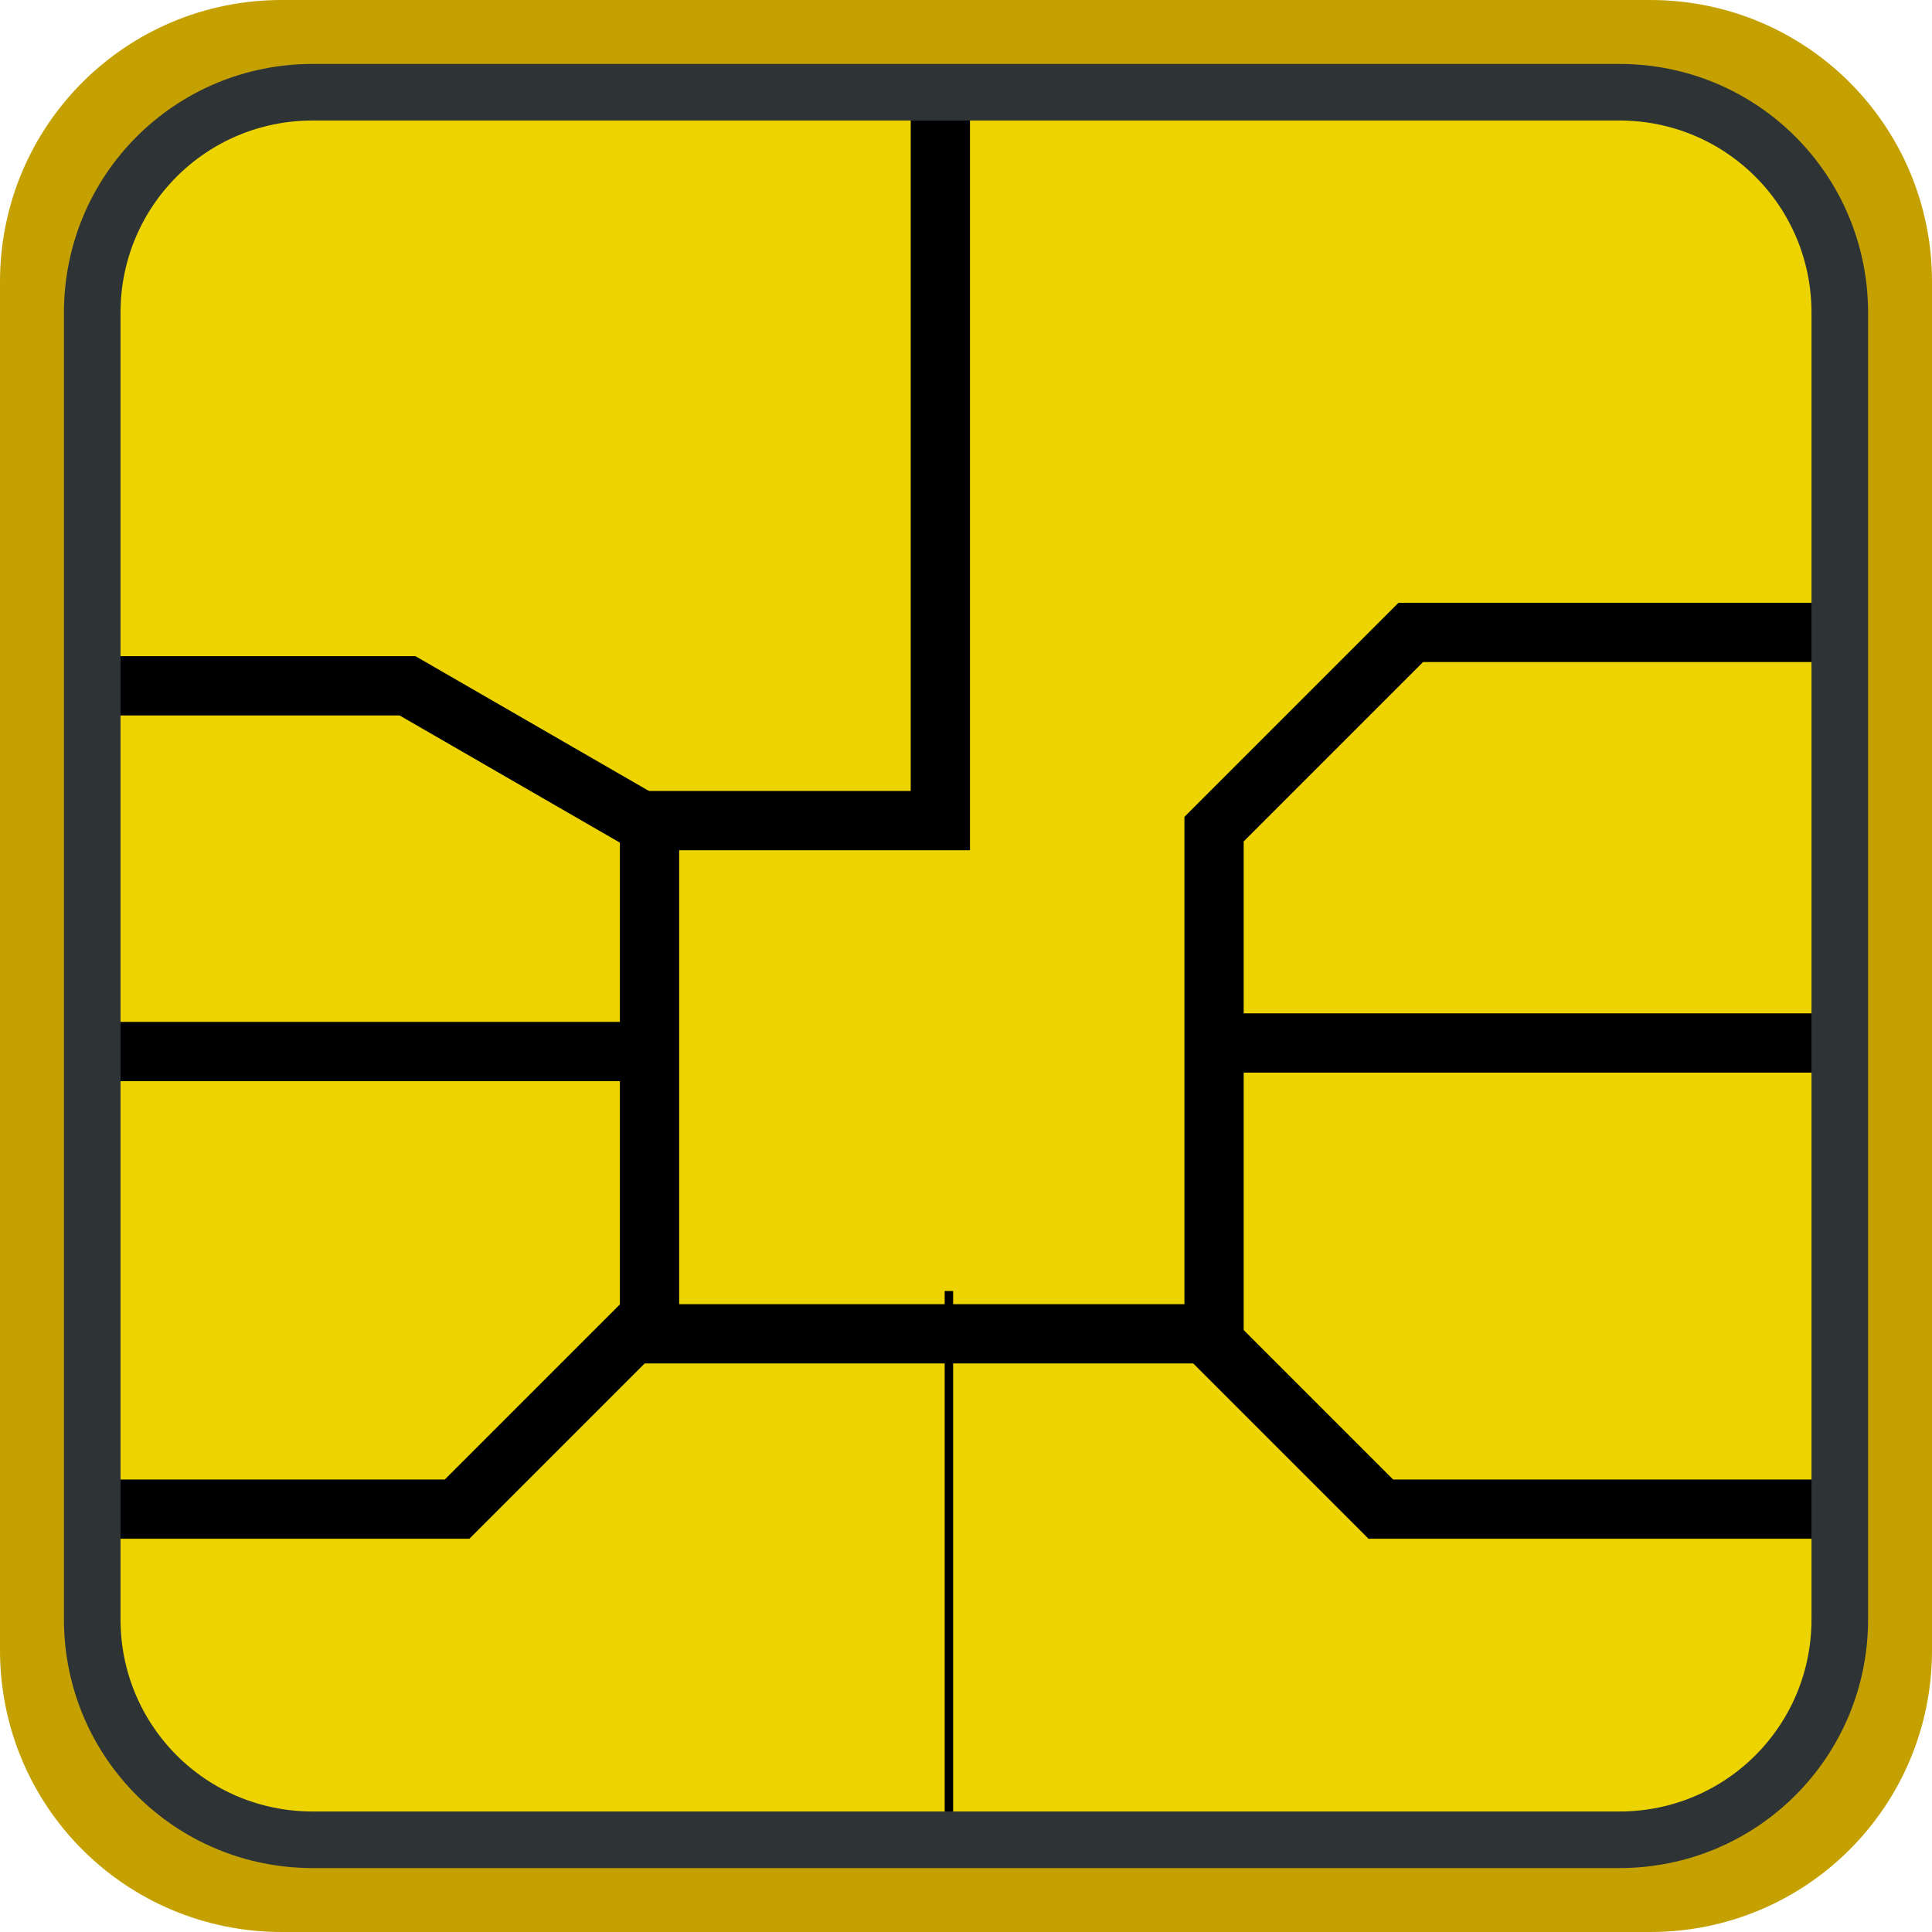
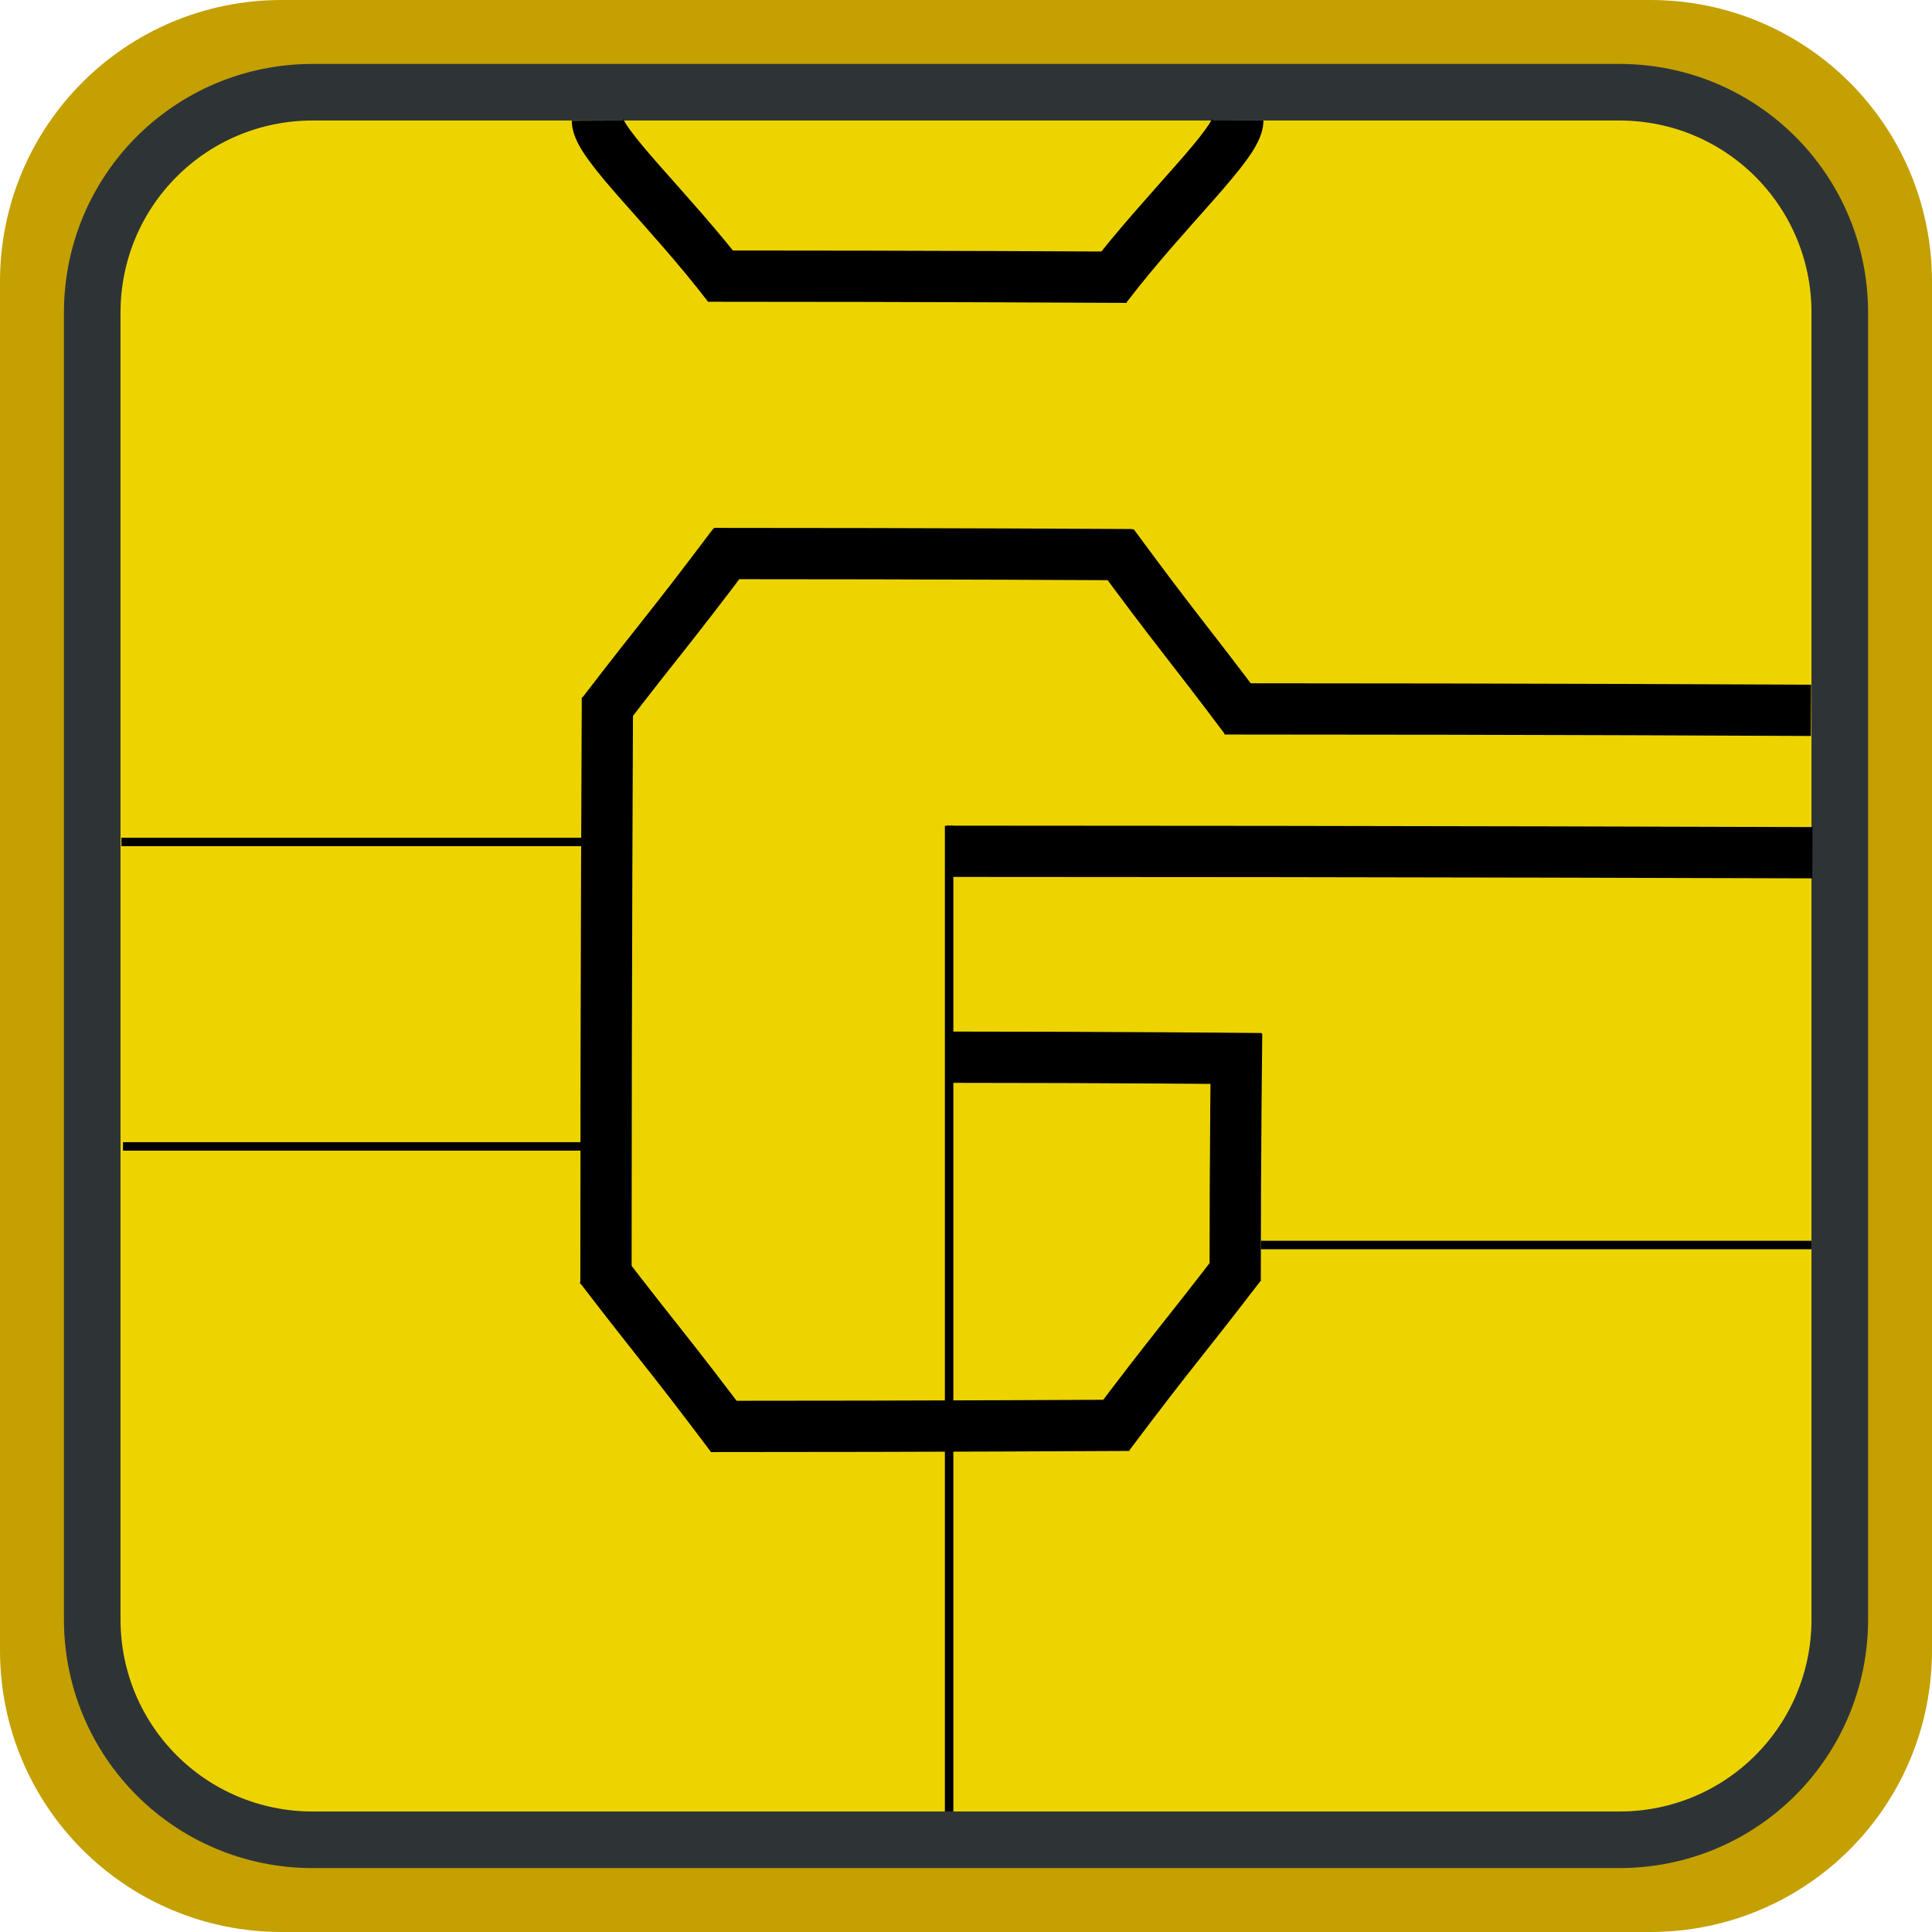
<svg xmlns="http://www.w3.org/2000/svg" xmlns:xlink="http://www.w3.org/1999/xlink" width="37.679mm" height="37.679mm" viewBox="0 0 37.679 37.679" version="1.1" id="svg5">
  <defs id="defs2">
    <linearGradient id="linearGradient3804">
      <stop style="stop-color:#ffffff;stop-opacity:1;" offset="0" id="stop3806" />
      <stop style="stop-color:#ffffff;stop-opacity:0;" offset="1" id="stop3808" />
    </linearGradient>
    <linearGradient xlink:href="#linearGradient3804" id="linearGradient3810" x1="-132.071" y1="492.362" x2="663.5" y2="492.362" gradientUnits="userSpaceOnUse" />
  </defs>
  <g id="layer1" transform="translate(-69.61317,-60.28409)">
    <path id="rect3929" d="M 178.538,95.204 H 376.852 V 293.518 H 178.538 Z" style="fill:none;stroke:none;stroke-width:0.265" />
-     <g id="g810" transform="translate(-142.4738,-106.2451)">
-       <g transform="matrix(0.1651344,0,0,0.1651344,212.0769,87.98694)" id="g3791">
-         <path style="fill:#edd400;stroke:#c4a000;stroke-width:12;stroke-miterlimit:4" d="M 33.335,481.626 H 194.959 c 15.11,0 27.274,12.164 27.274,27.274 v 161.624 c 0,15.11 -12.164,27.274 -27.274,27.274 H 33.335 c -15.11,0 -27.274,-12.164 -27.274,-27.274 v -161.624 c 0,-15.11 12.164,-27.274 27.274,-27.274 z" id="rect2996" />
-         <path style="fill:none;stroke:#000000;stroke-width:1px;stroke-linecap:butt;stroke-linejoin:miter;stroke-opacity:1" d="M 112.127,689.717 V 628.098" id="path3767" />
-         <path style="fill:none;stroke:#000000;stroke-width:7;stroke-linecap:butt;stroke-linejoin:miter;stroke-miterlimit:4;stroke-dasharray:none;stroke-opacity:1" d="m 111.117,487.687 v 84.853 H 76.772 v 60.609 h 66.67 v -59.599 l 23.234,-23.234 h 48.487" id="path3773" />
-         <path style="fill:none;stroke:#000000;stroke-width:7;stroke-linecap:butt;stroke-linejoin:miter;stroke-miterlimit:4;stroke-dasharray:none;stroke-opacity:1" d="M 75.761,572.54 48.19,556.621 H 11.112" id="path3775" />
-         <path style="fill:none;stroke:#000000;stroke-width:7;stroke-linecap:butt;stroke-linejoin:miter;stroke-miterlimit:4;stroke-dasharray:none;stroke-opacity:1" d="M 74.751,599.814 H 12.122" id="path3777" />
-         <path style="fill:none;stroke:#000000;stroke-width:7;stroke-linecap:butt;stroke-linejoin:miter;stroke-miterlimit:4;stroke-dasharray:none;stroke-opacity:1" d="M 75.761,632.139 54.043,653.857 H 10.102" id="path3779" />
-         <path style="fill:none;stroke:#000000;stroke-width:7;stroke-linecap:butt;stroke-linejoin:miter;stroke-miterlimit:4;stroke-dasharray:none;stroke-opacity:1" d="m 142.432,633.149 20.708,20.708 h 51.013" id="path3781" />
-         <path style="fill:none;stroke:#000000;stroke-width:7;stroke-linecap:butt;stroke-linejoin:miter;stroke-miterlimit:4;stroke-dasharray:none;stroke-opacity:1" d="m 143.442,598.804 h 71.721" id="path3785" />
-         <path id="path3787" d="M 36.993,486.518 H 191.302 c 14.426,0 26.04,11.614 26.04,26.04 V 666.867 c 0,14.426 -11.614,26.04 -26.04,26.04 H 36.993 c -14.426,0 -26.04,-11.614 -26.04,-26.04 V 512.558 c 0,-14.426 11.614,-26.04 26.04,-26.04 z" style="fill:none;stroke:#2e3436;stroke-width:6.683;stroke-miterlimit:4;stroke-dasharray:none" />
+     <g id="g21246" transform="translate(3.505121,2.335269)">
+       <g transform="matrix(0.1651344,0,0,0.1651344,66.09799,-20.59339)" id="g3791-6">
+         <path style="fill:#edd400;stroke:#c4a000;stroke-width:12;stroke-miterlimit:4" d="M 33.335,481.626 H 194.959 c 15.11,0 27.274,12.164 27.274,27.274 v 161.624 c 0,15.11 -12.164,27.274 -27.274,27.274 H 33.335 c -15.11,0 -27.274,-12.164 -27.274,-27.274 v -161.624 c 0,-15.11 12.164,-27.274 27.274,-27.274 z" id="rect2996-7" />
+         <path style="fill:none;stroke:#000000;stroke-width:1px;stroke-linecap:butt;stroke-linejoin:miter;stroke-opacity:1" d="m 112.153,689.607 v -116.451" id="path3767-5" />
+         <path id="path3787-2" d="M 36.993,486.518 H 191.302 c 14.426,0 26.04,11.614 26.04,26.04 V 666.867 c 0,14.426 -11.614,26.04 -26.04,26.04 H 36.993 c -14.426,0 -26.04,-11.614 -26.04,-26.04 V 512.558 c 0,-14.426 11.614,-26.04 26.04,-26.04 z" style="fill:none;stroke:#2e3436;stroke-width:6.683;stroke-miterlimit:4;stroke-dasharray:none" />
      </g>
+       <path style="fill:none;stroke:#000000;stroke-width:1;stroke-linecap:butt;stroke-linejoin:miter;stroke-miterlimit:4;stroke-dasharray:none;stroke-opacity:1" d="m 77.759,60.301 c 0.002,0.451 1.371,1.684 2.557,3.231" id="path6006-7-6-7-2-2" />
+       <path style="fill:none;stroke:#000000;stroke-width:1;stroke-linecap:butt;stroke-linejoin:miter;stroke-miterlimit:4;stroke-dasharray:none;stroke-opacity:1" d="m 90.249,60.298 c -0.002,0.451 -1.371,1.684 -2.557,3.231" id="path6006-7-6-7-2-2-5" />
+       <path style="fill:none;stroke:#000000;stroke-width:1;stroke-linecap:butt;stroke-linejoin:miter;stroke-miterlimit:4;stroke-dasharray:none;stroke-opacity:1" d="m 89.99,71.774 c 5.957,0 11.437,0.028 11.437,0.028" id="path6006" />
+       <path style="fill:none;stroke:#000000;stroke-width:1;stroke-linecap:butt;stroke-linejoin:miter;stroke-miterlimit:4;stroke-dasharray:none;stroke-opacity:1" d="m 77.926,82.99 c 0,-5.957 0.028,-11.437 0.028,-11.437" id="path6006-1" />
+       <path style="fill:none;stroke:#000000;stroke-width:1;stroke-linecap:butt;stroke-linejoin:miter;stroke-miterlimit:4;stroke-dasharray:none;stroke-opacity:1" d="m 90.197,82.934 c 0,-2.517 0.028,-4.832 0.028,-4.832" id="path6006-1-7" />
+       <path style="fill:none;stroke:#000000;stroke-width:1;stroke-linecap:butt;stroke-linejoin:miter;stroke-miterlimit:4;stroke-dasharray:none;stroke-opacity:1" d="m 84.567,74.551 c 8.796,0 16.888,0.028 16.888,0.028" id="path6006-9" />
+       <path style="fill:none;stroke:#000000;stroke-width:1;stroke-linecap:butt;stroke-linejoin:miter;stroke-miterlimit:4;stroke-dasharray:none;stroke-opacity:1" d="m 84.561,78.567 c 3.201,0 6.146,0.028 6.146,0.028" id="path6006-9-0" />
+       <path style="fill:none;stroke:#000000;stroke-width:1;stroke-linecap:butt;stroke-linejoin:miter;stroke-miterlimit:4;stroke-dasharray:none;stroke-opacity:1" d="m 80.029,68.744 c 4.308,0 8.163,0.022 8.163,0.022 m -2.97,0.023" id="path6006-7" />
+       <path style="fill:none;stroke:#000000;stroke-width:1;stroke-linecap:butt;stroke-linejoin:miter;stroke-miterlimit:4;stroke-dasharray:none;stroke-opacity:1" d="m 79.923,63.334 c 4.308,0 8.163,0.022 8.163,0.022 m -2.97,0.023" id="path6006-7-8" />
+       <path style="fill:none;stroke:#000000;stroke-width:1;stroke-linecap:butt;stroke-linejoin:miter;stroke-miterlimit:4;stroke-dasharray:none;stroke-opacity:1" d="m 87.814,68.564 c 1.306,1.773 1.392,1.818 2.588,3.41" id="path6006-7-6" />
+       <path style="fill:none;stroke:#000000;stroke-width:1;stroke-linecap:butt;stroke-linejoin:miter;stroke-miterlimit:4;stroke-dasharray:none;stroke-opacity:1" d="m 80.417,68.56 c -1.296,1.723 -1.38,1.766 -2.566,3.313" id="path6006-7-6-7" />
+       <path style="fill:none;stroke:#000000;stroke-width:1;stroke-linecap:butt;stroke-linejoin:miter;stroke-miterlimit:4;stroke-dasharray:none;stroke-opacity:1" d="m 79.97,85.768 c 4.308,0 8.163,-0.022 8.163,-0.022 m -2.97,-0.023" id="path6006-7-1" />
+       <path style="fill:none;stroke:#000000;stroke-width:1;stroke-linecap:butt;stroke-linejoin:miter;stroke-miterlimit:4;stroke-dasharray:none;stroke-opacity:1" d="m 87.737,85.929 c 1.296,-1.723 1.38,-1.766 2.566,-3.313" id="path6006-7-6-4" />
+       <path style="fill:none;stroke:#000000;stroke-width:1;stroke-linecap:butt;stroke-linejoin:miter;stroke-miterlimit:4;stroke-dasharray:none;stroke-opacity:1" d="m 80.377,85.97 c -1.296,-1.723 -1.38,-1.766 -2.566,-3.313" id="path6006-7-6-7-9" />
    </g>
+     <path style="fill:none;stroke:#000000;stroke-width:0.165px;stroke-linecap:butt;stroke-linejoin:miter;stroke-opacity:1" d="M 27.365,96.118 H 46.595" id="path3767-5-7" />
+     <path style="fill:none;stroke:#000000;stroke-width:0.165px;stroke-linecap:butt;stroke-linejoin:miter;stroke-opacity:1" d="m 72.012,82.642 h 9.186" id="path3767-5-7-0" />
+     <path style="fill:none;stroke:#000000;stroke-width:0.165px;stroke-linecap:butt;stroke-linejoin:miter;stroke-opacity:1" d="m 71.981,76.704 h 9.186" id="path3767-5-7-0-4" />
+     <path style="fill:none;stroke:#000000;stroke-width:0.165px;stroke-linecap:butt;stroke-linejoin:miter;stroke-opacity:1" d="M 94.205,84.565 H 104.941" id="path3767-5-7-0-4-8" />
  </g>
</svg>
